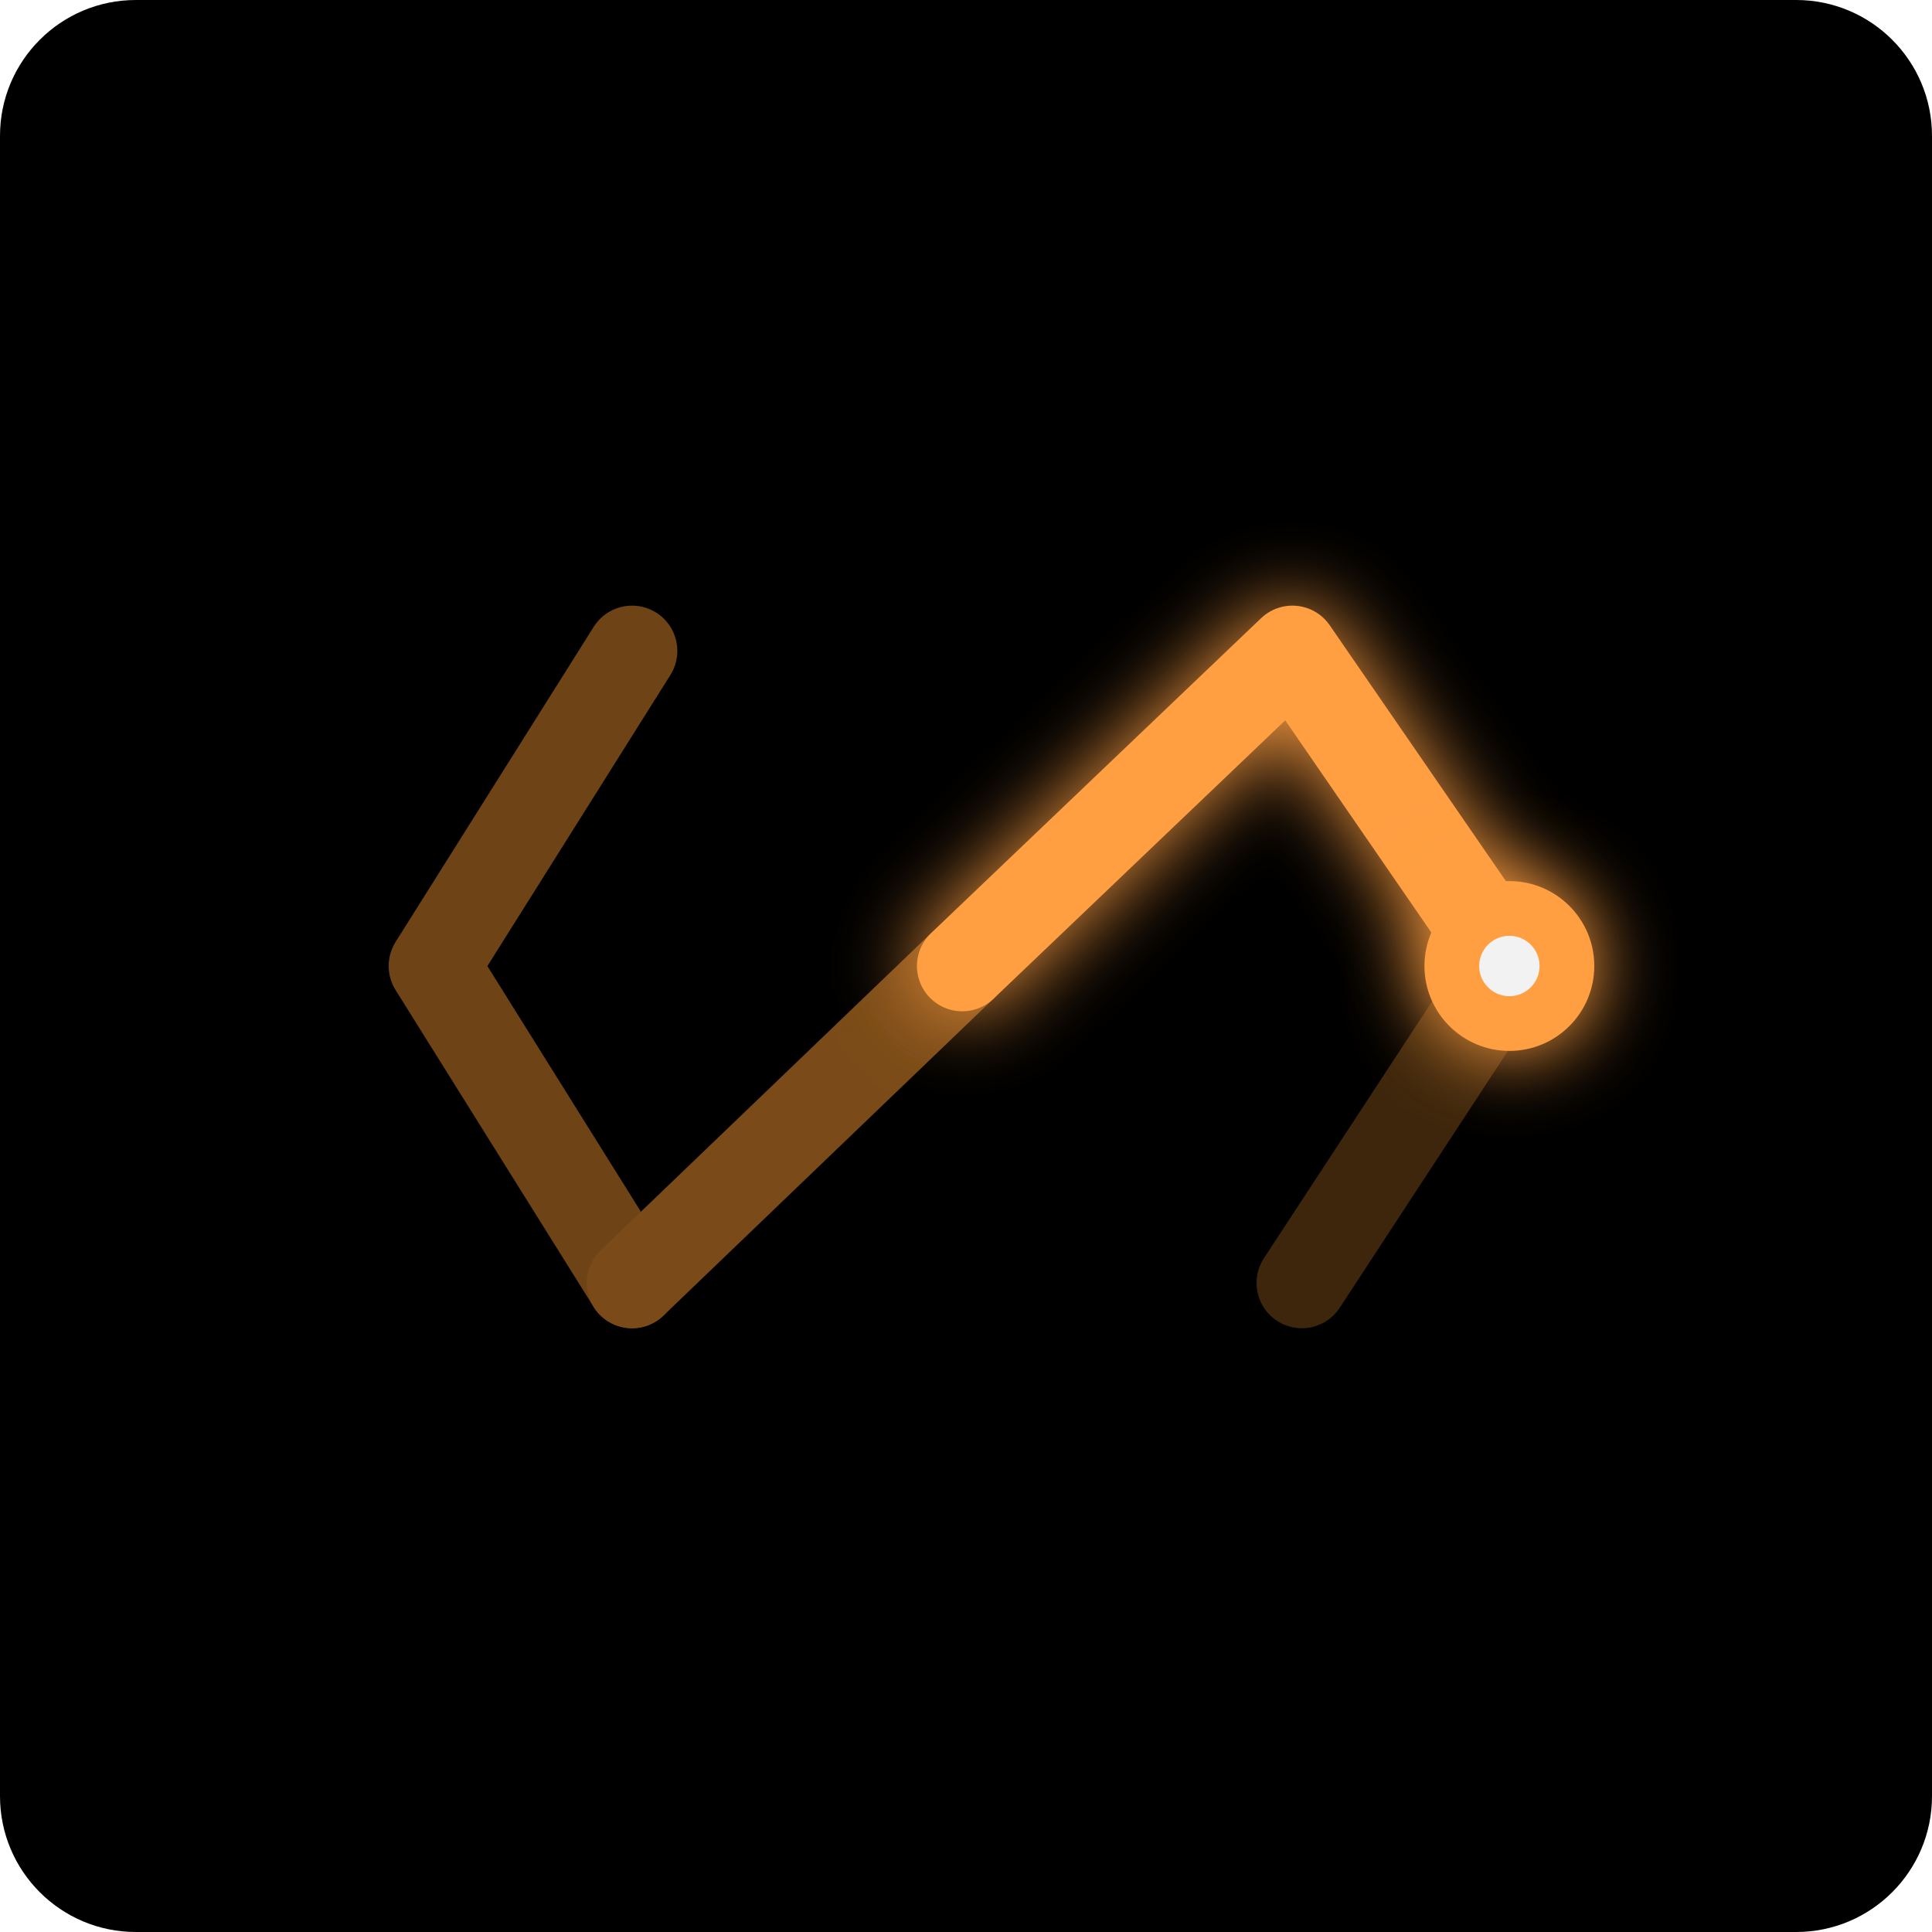
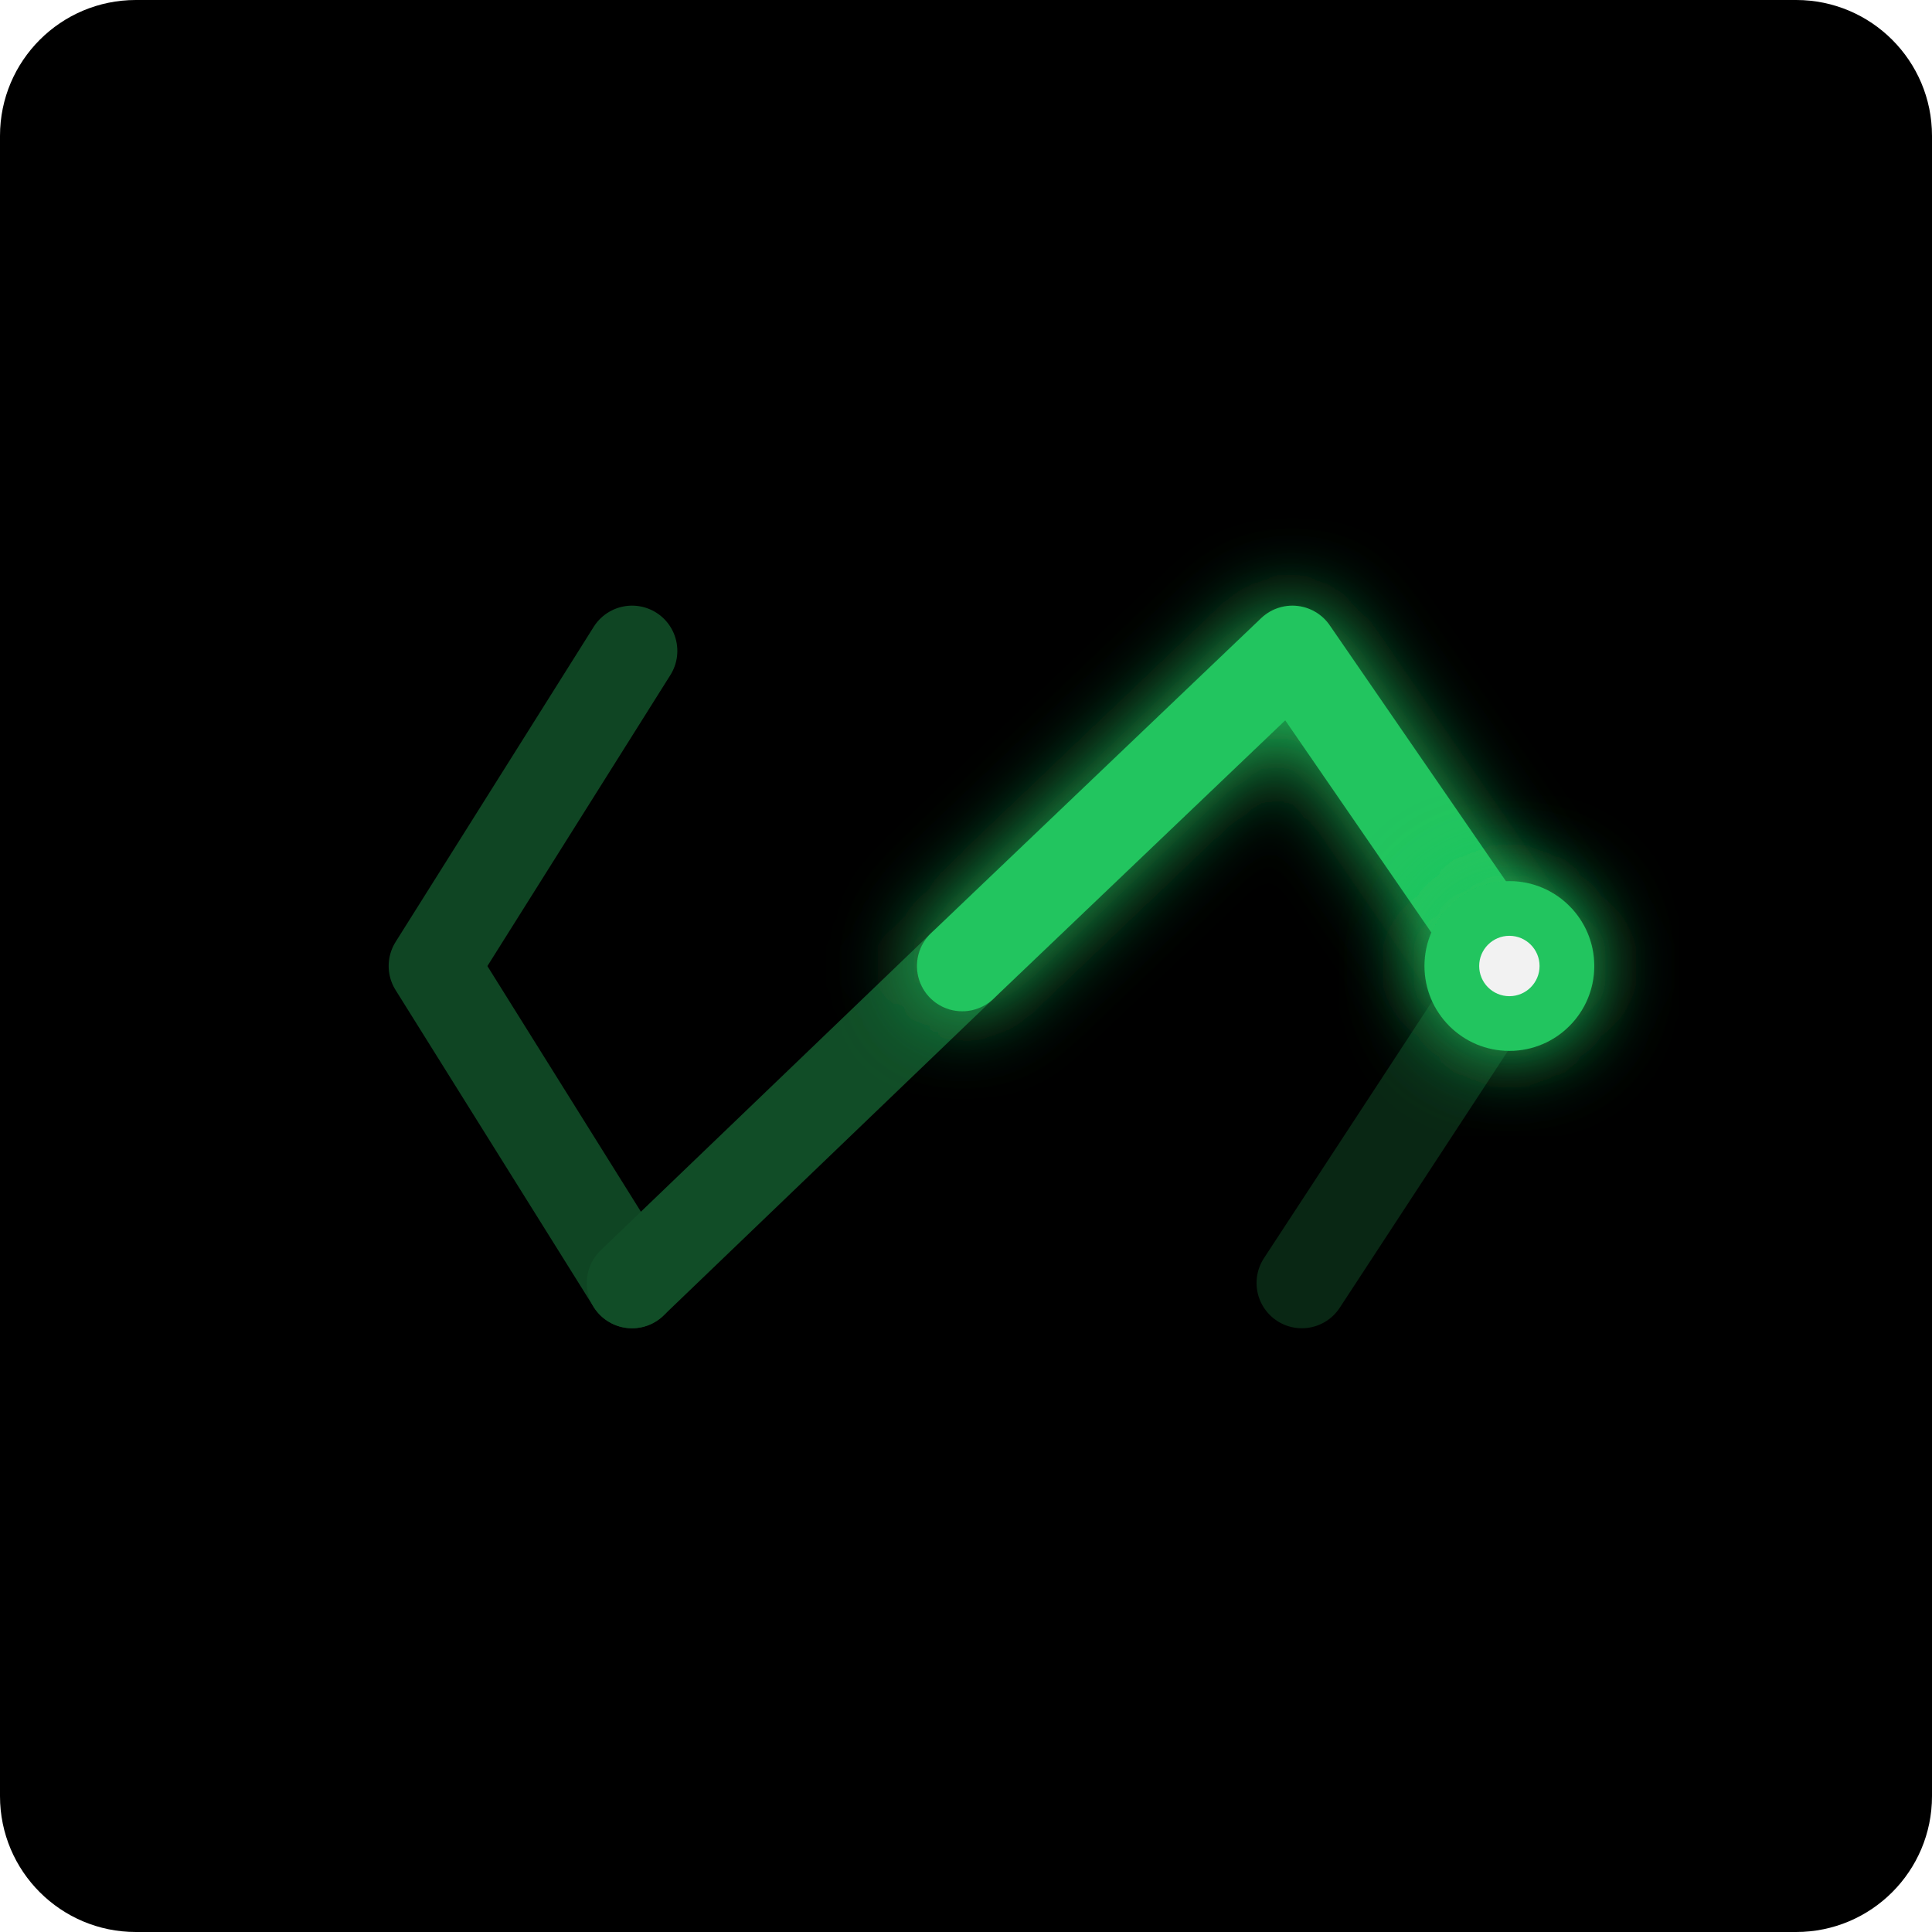
<svg xmlns="http://www.w3.org/2000/svg" width="1024" height="1024" viewBox="0 0 1024 1024" fill="none">
  <defs>
-     <filter id="sparkGlow" x="-50%" y="-50%" width="200%" height="200%">
+     <filter id="forestGlow" x="-50%" y="-50%" width="200%" height="200%">
      <feGaussianBlur stdDeviation="22" result="blur" />
      <feMerge>
        <feMergeNode in="blur" />
        <feMergeNode in="SourceGraphic" />
      </feMerge>
    </filter>
  </defs>
  <rect width="1024" height="1024" rx="72" fill="#000000" />
-   <path d="M335 345L230 512L335 680" stroke="#7a4b18" stroke-width="48" stroke-linecap="round" stroke-linejoin="round" opacity="0.9" />
-   <path d="M335 680L510 512" stroke="#7a4b18" stroke-width="48" stroke-linecap="round" stroke-linejoin="round" />
-   <path d="M510 512L685 345L800 512" stroke="#ff9f43" stroke-width="48" stroke-linecap="round" stroke-linejoin="round" filter="url(#sparkGlow)" />
-   <path d="M800 512L690 680" stroke="#7a4b18" stroke-width="48" stroke-linecap="round" opacity="0.5" />
-   <circle cx="800" cy="512" r="45" fill="#ff9f43" filter="url(#sparkGlow)" />
+   <path d="M335 345L230 512L335 680" stroke="#114d27" stroke-width="48" stroke-linecap="round" stroke-linejoin="round" opacity="0.9" />
+   <path d="M335 680L510 512" stroke="#114d27" stroke-width="48" stroke-linecap="round" stroke-linejoin="round" />
+   <path d="M510 512L685 345L800 512" stroke="#22c55e" stroke-width="48" stroke-linecap="round" stroke-linejoin="round" filter="url(#forestGlow)" />
+   <path d="M800 512L690 680" stroke="#114d27" stroke-width="48" stroke-linecap="round" opacity="0.5" />
+   <circle cx="800" cy="512" r="45" fill="#22c55e" filter="url(#forestGlow)" />
  <circle cx="800" cy="512" r="16" fill="#F2F2F2" />
</svg>
